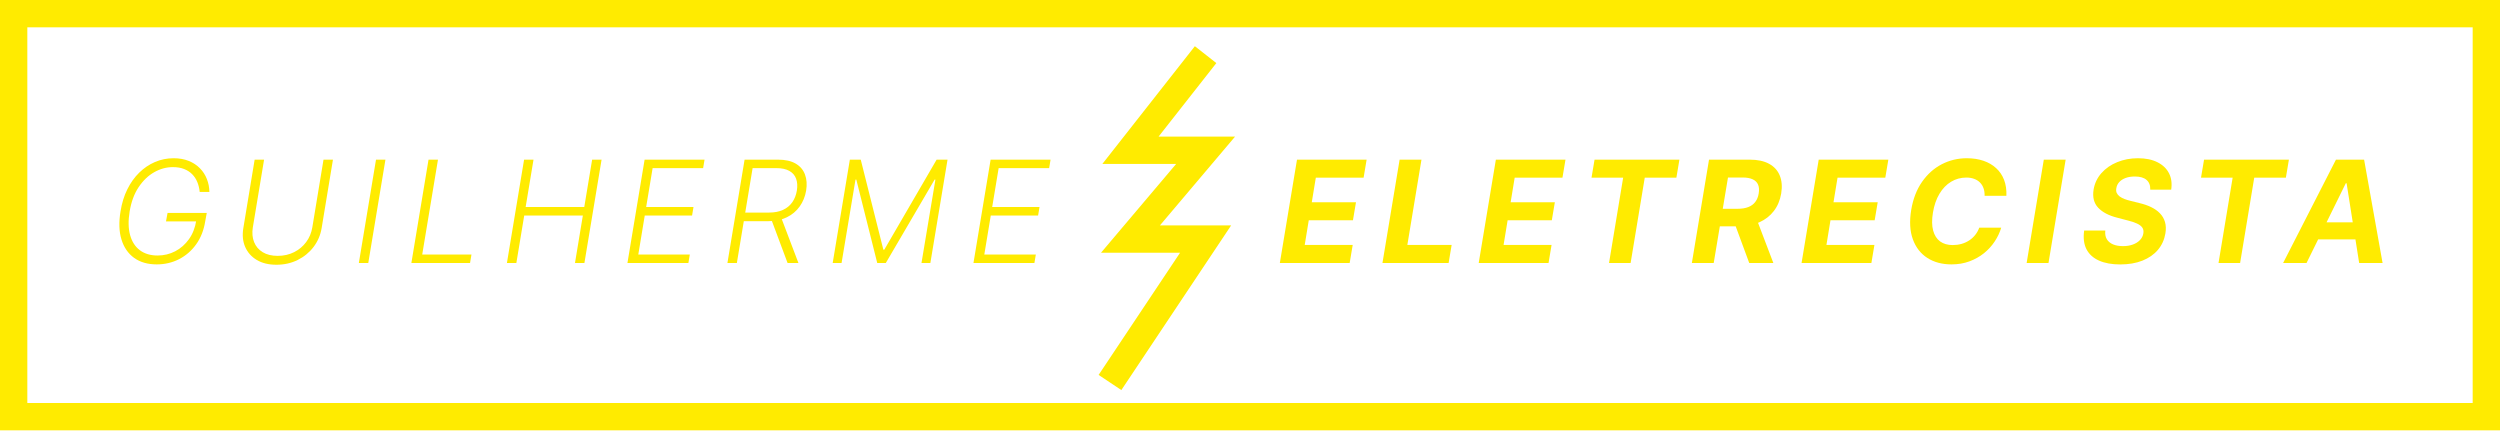
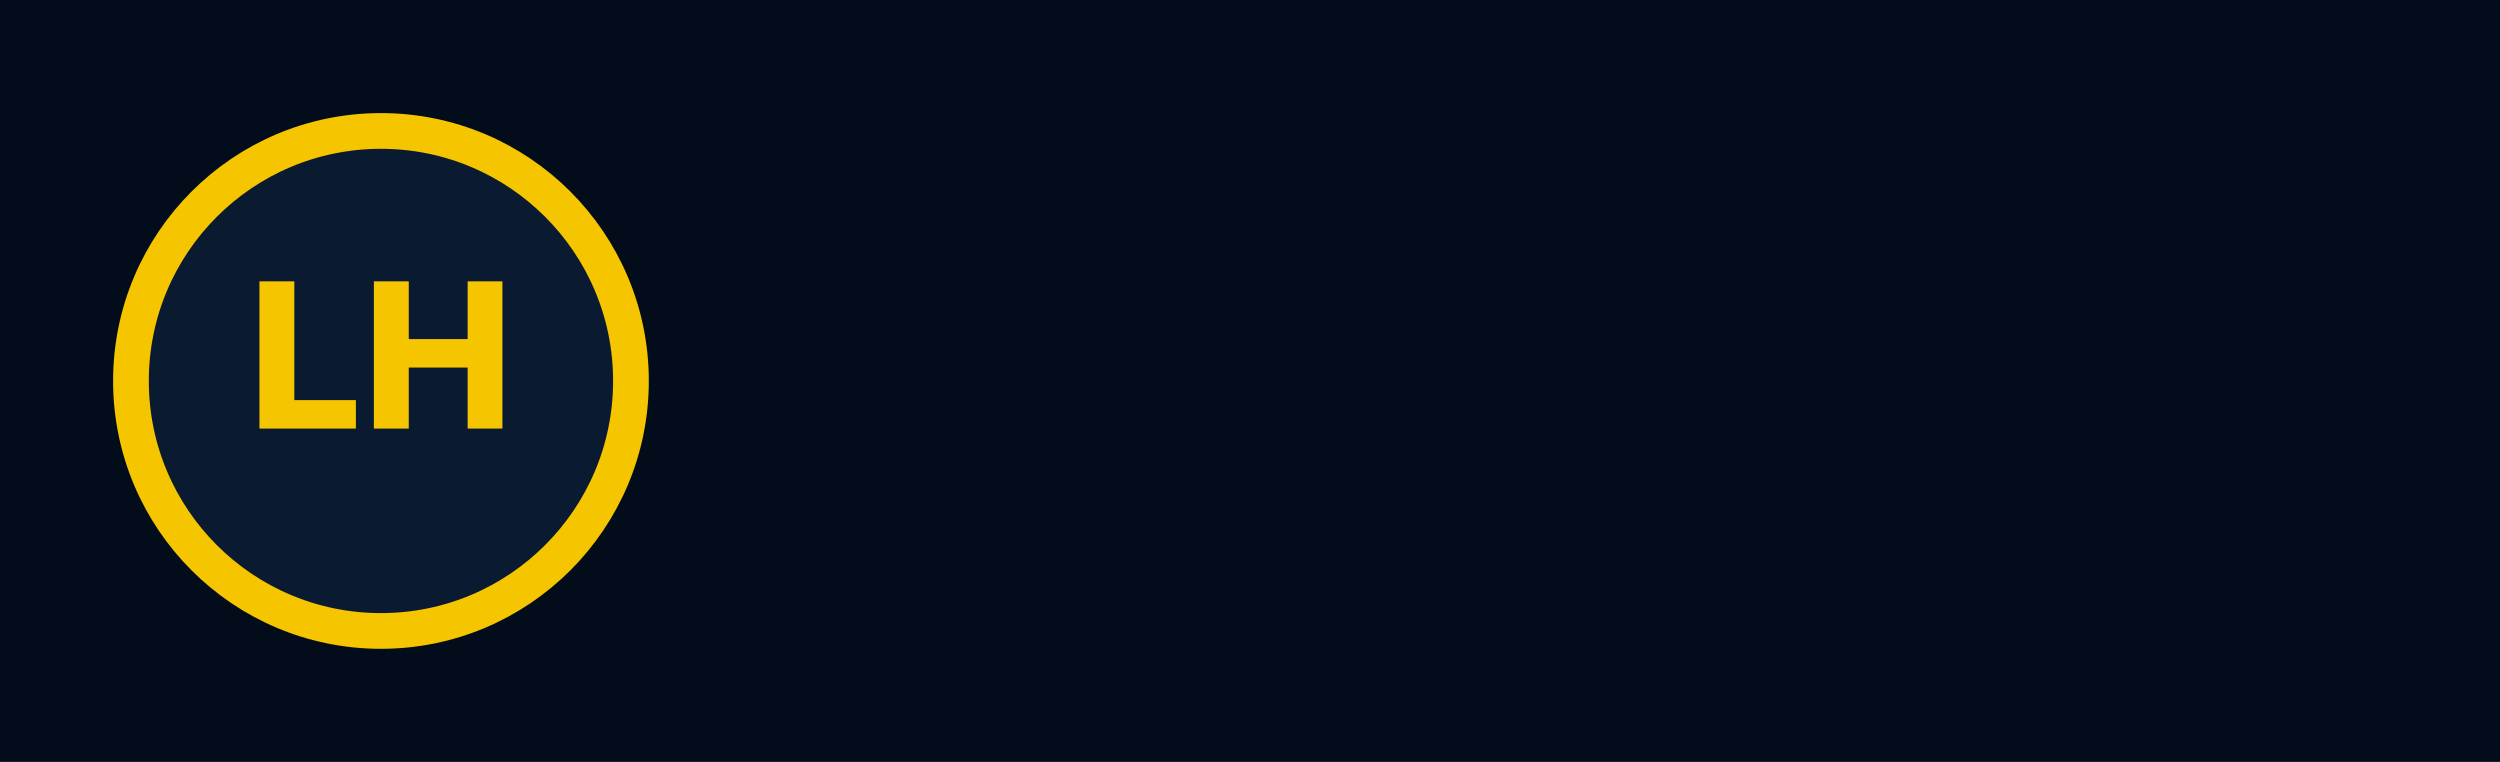
- <svg xmlns="http://www.w3.org/2000/svg" width="366" height="63" viewBox="0 0 366 63" fill="none">
-   <path d="M142.516 38.5L145.027 23.373H153.802L153.596 24.613H146.202L145.256 30.308H152.185L151.978 31.549H145.05L144.104 37.259H151.646L151.439 38.5H142.516Z" fill="#FFEB00" />
-   <path d="M124.418 23.373H126.013L129.322 36.55H129.463L137.122 23.373H138.718L136.206 38.5H134.906L136.945 26.29H136.827L129.684 38.5H128.428L125.363 26.29H125.245L123.206 38.5H121.906L124.418 23.373Z" fill="#FFEB00" />
-   <path d="M106.496 38.5L109.007 23.373H113.89C114.963 23.373 115.828 23.565 116.482 23.949C117.142 24.333 117.598 24.867 117.849 25.552C118.105 26.231 118.162 27.014 118.019 27.9C117.871 28.777 117.556 29.552 117.073 30.227C116.596 30.902 115.965 31.431 115.182 31.815C114.4 32.194 113.476 32.384 112.413 32.384H108.261L108.476 31.121H112.59C113.383 31.121 114.062 30.99 114.628 30.729C115.195 30.468 115.648 30.097 115.988 29.614C116.327 29.131 116.551 28.56 116.66 27.9C116.768 27.236 116.731 26.657 116.549 26.165C116.372 25.672 116.042 25.291 115.559 25.02C115.082 24.749 114.444 24.613 113.646 24.613H110.182L107.877 38.5H106.496ZM114.296 31.675L116.889 38.5H115.301L112.752 31.675H114.296Z" fill="#FFEB00" />
-   <path d="M91.858 38.5L94.37 23.373H103.145L102.938 24.613H95.544L94.599 30.308H101.527L101.32 31.549H94.392L93.447 37.259H100.988L100.781 38.5H91.858Z" fill="#FFEB00" />
-   <path d="M74.214 38.5L76.725 23.373H78.106L76.954 30.308H85.537L86.689 23.373H88.071L85.559 38.5H84.178L85.33 31.549H76.747L75.595 38.5H74.214Z" fill="#FFEB00" />
-   <path d="M60.226 38.5L62.737 23.373H64.119L61.814 37.259H69.023L68.816 38.5H60.226Z" fill="#FFEB00" />
-   <path d="M56.428 23.373L53.916 38.5H52.535L55.047 23.373H56.428Z" fill="#FFEB00" />
-   <path d="M47.362 23.373H48.744L47.089 33.389C46.917 34.418 46.523 35.339 45.907 36.151C45.292 36.959 44.514 37.596 43.573 38.064C42.638 38.527 41.601 38.758 40.464 38.758C39.331 38.758 38.373 38.525 37.59 38.057C36.807 37.589 36.241 36.951 35.891 36.144C35.542 35.336 35.453 34.418 35.625 33.389L37.28 23.373H38.661L37.014 33.292C36.886 34.095 36.948 34.812 37.199 35.442C37.45 36.067 37.868 36.56 38.454 36.919C39.045 37.279 39.779 37.458 40.656 37.458C41.537 37.458 42.335 37.279 43.049 36.919C43.768 36.56 44.358 36.067 44.821 35.442C45.289 34.812 45.59 34.095 45.723 33.292L47.362 23.373Z" fill="#FFEB00" />
-   <path d="M29.236 28.1C29.187 27.593 29.074 27.12 28.896 26.682C28.719 26.239 28.471 25.852 28.15 25.522C27.83 25.192 27.434 24.934 26.961 24.747C26.493 24.56 25.942 24.466 25.307 24.466C24.366 24.466 23.455 24.715 22.574 25.212C21.697 25.709 20.936 26.441 20.291 27.406C19.651 28.366 19.215 29.543 18.984 30.936C18.757 32.3 18.78 33.465 19.05 34.43C19.321 35.395 19.801 36.134 20.491 36.646C21.18 37.153 22.039 37.407 23.069 37.407C23.994 37.407 24.856 37.2 25.654 36.786C26.452 36.368 27.124 35.775 27.67 35.006C28.217 34.238 28.571 33.327 28.734 32.273L29.148 32.414H24.302L24.531 31.173H30.27L30.041 32.414C29.834 33.709 29.394 34.827 28.719 35.767C28.045 36.708 27.207 37.434 26.208 37.946C25.208 38.453 24.12 38.707 22.943 38.707C21.623 38.707 20.52 38.389 19.634 37.754C18.753 37.114 18.134 36.213 17.78 35.051C17.425 33.889 17.381 32.517 17.647 30.936C17.834 29.75 18.164 28.679 18.637 27.723C19.11 26.768 19.691 25.953 20.38 25.279C21.074 24.599 21.847 24.077 22.699 23.713C23.556 23.348 24.462 23.166 25.418 23.166C26.245 23.166 26.981 23.297 27.626 23.558C28.271 23.819 28.818 24.178 29.266 24.636C29.714 25.089 30.054 25.613 30.285 26.209C30.521 26.8 30.645 27.43 30.654 28.1H29.236Z" fill="#FFEB00" />
-   <path d="M337.677 38.5H334.25L341.984 23.373H346.105L348.809 38.5H345.381L343.542 26.829H343.424L337.677 38.5ZM338.46 32.554H346.556L346.127 35.05H338.032L338.46 32.554Z" fill="#FFEB00" />
-   <path d="M322.229 26.009L322.672 23.373H335.096L334.652 26.009H330.021L327.953 38.5H324.792L326.86 26.009H322.229Z" fill="#FFEB00" />
-   <path d="M314.798 27.768C314.822 27.152 314.642 26.677 314.258 26.342C313.879 26.007 313.305 25.84 312.537 25.84C312.015 25.84 311.562 25.914 311.178 26.061C310.794 26.204 310.486 26.404 310.255 26.66C310.028 26.911 309.888 27.201 309.834 27.531C309.78 27.802 309.797 28.039 309.886 28.24C309.979 28.442 310.124 28.617 310.321 28.765C310.523 28.908 310.762 29.033 311.038 29.142C311.314 29.245 311.607 29.334 311.917 29.407L313.217 29.733C313.852 29.88 314.423 30.077 314.93 30.323C315.443 30.57 315.871 30.872 316.216 31.232C316.565 31.591 316.812 32.015 316.954 32.502C317.097 32.99 317.117 33.549 317.013 34.179C316.856 35.105 316.489 35.907 315.913 36.587C315.337 37.262 314.581 37.786 313.645 38.16C312.71 38.53 311.626 38.714 310.395 38.714C309.174 38.714 308.142 38.527 307.3 38.153C306.458 37.779 305.845 37.225 305.461 36.491C305.082 35.752 304.969 34.839 305.121 33.751H308.216C308.162 34.258 308.236 34.681 308.438 35.021C308.645 35.356 308.952 35.61 309.361 35.782C309.77 35.949 310.25 36.033 310.802 36.033C311.348 36.033 311.833 35.954 312.257 35.797C312.685 35.639 313.032 35.42 313.298 35.139C313.564 34.859 313.727 34.536 313.786 34.172C313.845 33.832 313.793 33.546 313.63 33.315C313.468 33.083 313.207 32.886 312.848 32.724C312.493 32.556 312.052 32.409 311.525 32.281L309.945 31.867C308.723 31.557 307.8 31.072 307.175 30.412C306.549 29.752 306.325 28.863 306.503 27.746C306.66 26.83 307.042 26.029 307.648 25.345C308.258 24.656 309.026 24.121 309.952 23.742C310.883 23.358 311.9 23.166 313.003 23.166C314.125 23.166 315.073 23.36 315.846 23.75C316.619 24.134 317.183 24.67 317.538 25.36C317.892 26.049 318.001 26.852 317.863 27.768H314.798Z" fill="#FFEB00" />
-   <path d="M302.411 23.373L299.899 38.5H296.701L299.213 23.373H302.411Z" fill="#FFEB00" />
-   <path d="M293.737 28.669H290.546C290.556 28.245 290.502 27.871 290.383 27.546C290.265 27.216 290.088 26.936 289.852 26.704C289.62 26.473 289.337 26.298 289.002 26.18C288.667 26.056 288.291 25.995 287.872 25.995C287.065 25.995 286.323 26.197 285.649 26.601C284.974 27.005 284.405 27.59 283.943 28.359C283.48 29.122 283.16 30.045 282.982 31.128C282.81 32.172 282.82 33.047 283.012 33.751C283.204 34.455 283.544 34.987 284.031 35.346C284.524 35.701 285.137 35.878 285.87 35.878C286.323 35.878 286.754 35.821 287.163 35.708C287.572 35.59 287.944 35.422 288.278 35.206C288.618 34.984 288.914 34.716 289.165 34.401C289.421 34.086 289.62 33.728 289.763 33.33H292.976C292.774 34.024 292.459 34.694 292.031 35.339C291.607 35.984 291.083 36.56 290.457 37.067C289.832 37.569 289.12 37.968 288.323 38.264C287.525 38.559 286.651 38.707 285.701 38.707C284.327 38.707 283.147 38.392 282.162 37.761C281.183 37.131 280.476 36.223 280.043 35.036C279.609 33.849 279.528 32.419 279.799 30.744C280.07 29.124 280.599 27.75 281.387 26.623C282.18 25.49 283.142 24.631 284.275 24.045C285.412 23.459 286.629 23.166 287.924 23.166C288.825 23.166 289.64 23.289 290.369 23.535C291.098 23.782 291.718 24.141 292.23 24.614C292.747 25.081 293.136 25.655 293.397 26.335C293.658 27.014 293.771 27.792 293.737 28.669Z" fill="#FFEB00" />
-   <path d="M263.749 38.5L266.26 23.373H276.453L276.01 26.009H269.015L268.424 29.614H274.895L274.451 32.251H267.981L267.39 35.863H274.414L273.971 38.5H263.749Z" fill="#FFEB00" />
-   <path d="M247.688 38.5L250.2 23.373H256.168C257.31 23.373 258.251 23.575 258.99 23.978C259.733 24.382 260.255 24.956 260.556 25.699C260.861 26.438 260.932 27.309 260.77 28.314C260.602 29.319 260.24 30.18 259.684 30.899C259.132 31.618 258.413 32.172 257.527 32.561C256.646 32.945 255.624 33.137 254.462 33.137H250.466L250.909 30.567H254.381C254.991 30.567 255.513 30.483 255.946 30.316C256.38 30.148 256.722 29.897 256.973 29.562C257.229 29.227 257.397 28.811 257.475 28.314C257.559 27.807 257.53 27.383 257.387 27.044C257.244 26.699 256.985 26.438 256.611 26.261C256.237 26.078 255.745 25.987 255.134 25.987H252.977L250.887 38.5H247.688ZM256.995 31.616L259.617 38.5H256.087L253.546 31.616H256.995Z" fill="#FFEB00" />
-   <path d="M232.999 26.009L233.442 23.373H245.866L245.423 26.009H240.792L238.723 38.5H235.562L237.63 26.009H232.999Z" fill="#FFEB00" />
-   <path d="M216.483 38.5L218.994 23.373H229.187L228.744 26.009H221.749L221.158 29.614H227.629L227.186 32.251H220.715L220.124 35.863H227.149L226.706 38.5H216.483Z" fill="#FFEB00" />
-   <path d="M202.393 38.5L204.904 23.373H208.103L206.035 35.863H212.52L212.077 38.5H202.393Z" fill="#FFEB00" />
-   <path d="M187.369 38.5L189.881 23.373H200.074L199.631 26.009H192.636L192.045 29.614H198.515L198.072 32.251H191.602L191.011 35.863H198.035L197.592 38.5H187.369Z" fill="#FFEB00" />
-   <path d="M178.072 9.235L169.614 20H180.812L169.812 33H180.237L164.164 57.109L160.836 54.891L172.763 37H161.188L172.188 24H161.385L174.928 6.765L178.072 9.235Z" fill="#FFEB00" />
-   <path d="M366 0V63H0V0H366ZM4 59H362V4H4V59Z" fill="#FFEB00" />
+ <svg xmlns="http://www.w3.org/2000/svg" width="420" height="128" viewBox="0 0 420 128" role="img" aria-label="Placeholder LH">
+   <rect width="420" height="128" fill="#030C1B" />
+   <circle cx="64" cy="64" r="42" fill="#0A1A31" stroke="#F5C600" stroke-width="6" />
+   <text x="64" y="72" text-anchor="middle" fill="#F5C600" font-family="Inter, Arial, sans-serif" font-size="34" font-weight="800">LH</text>
</svg>
